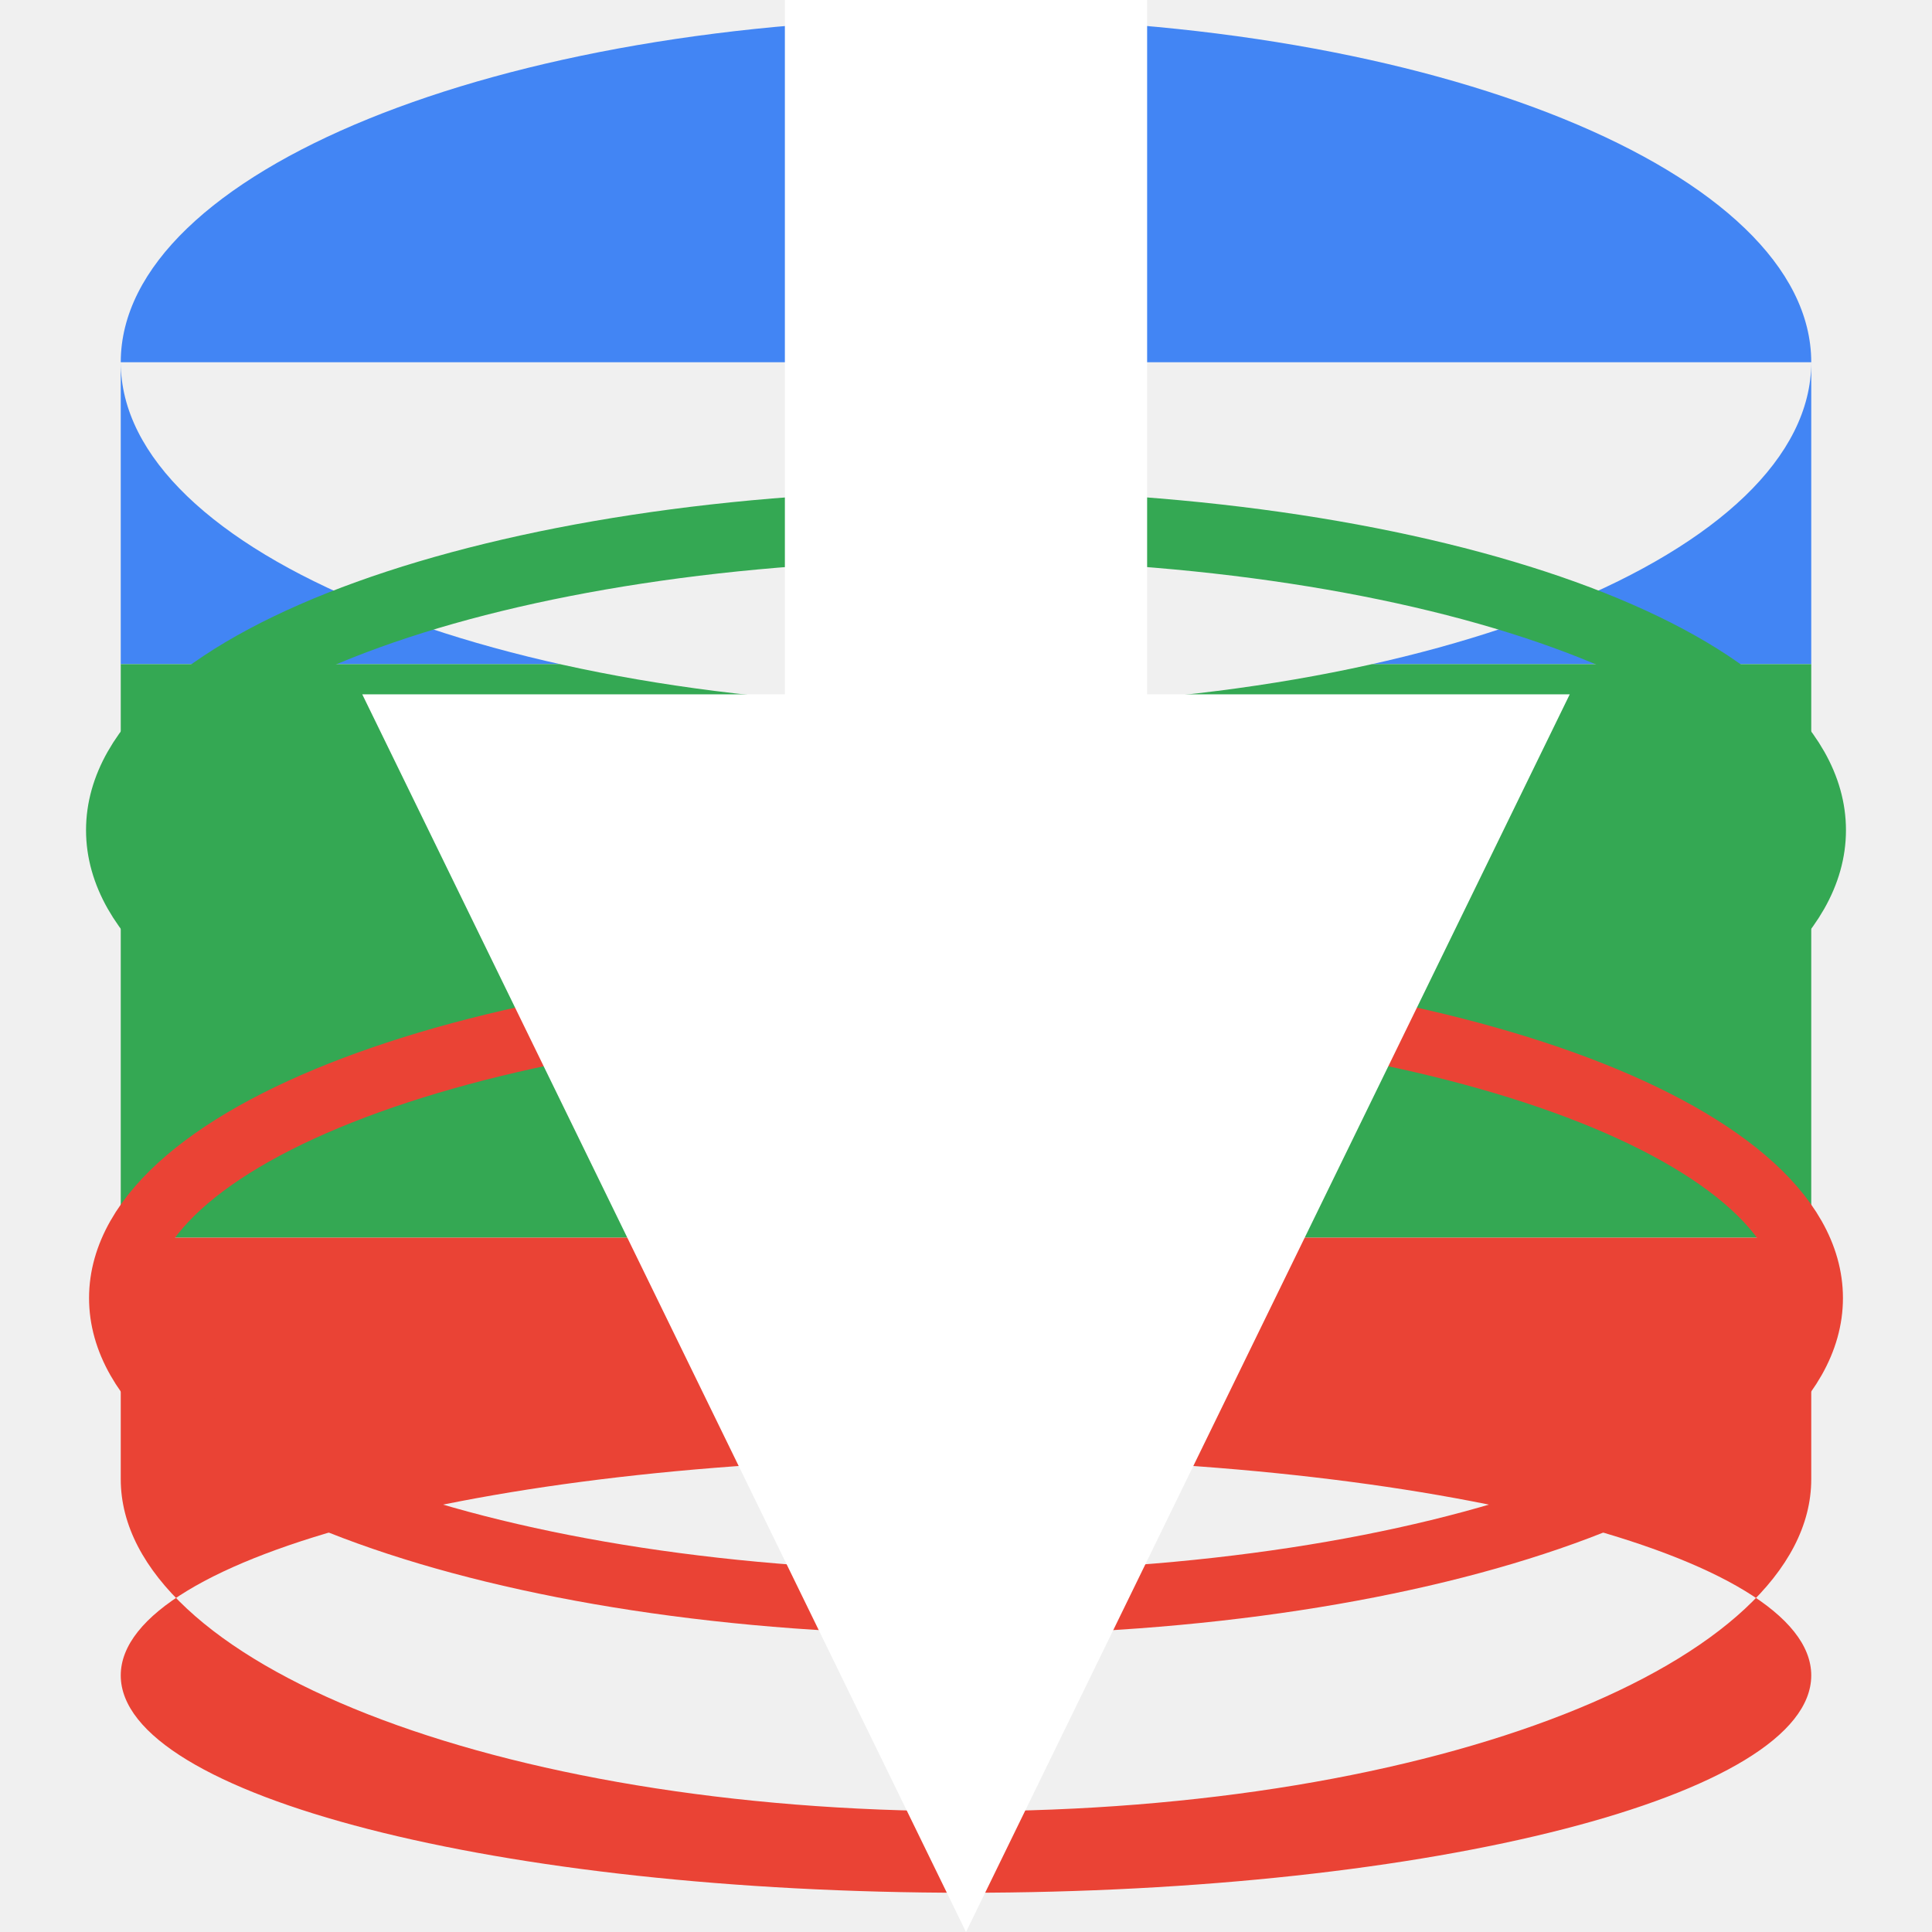
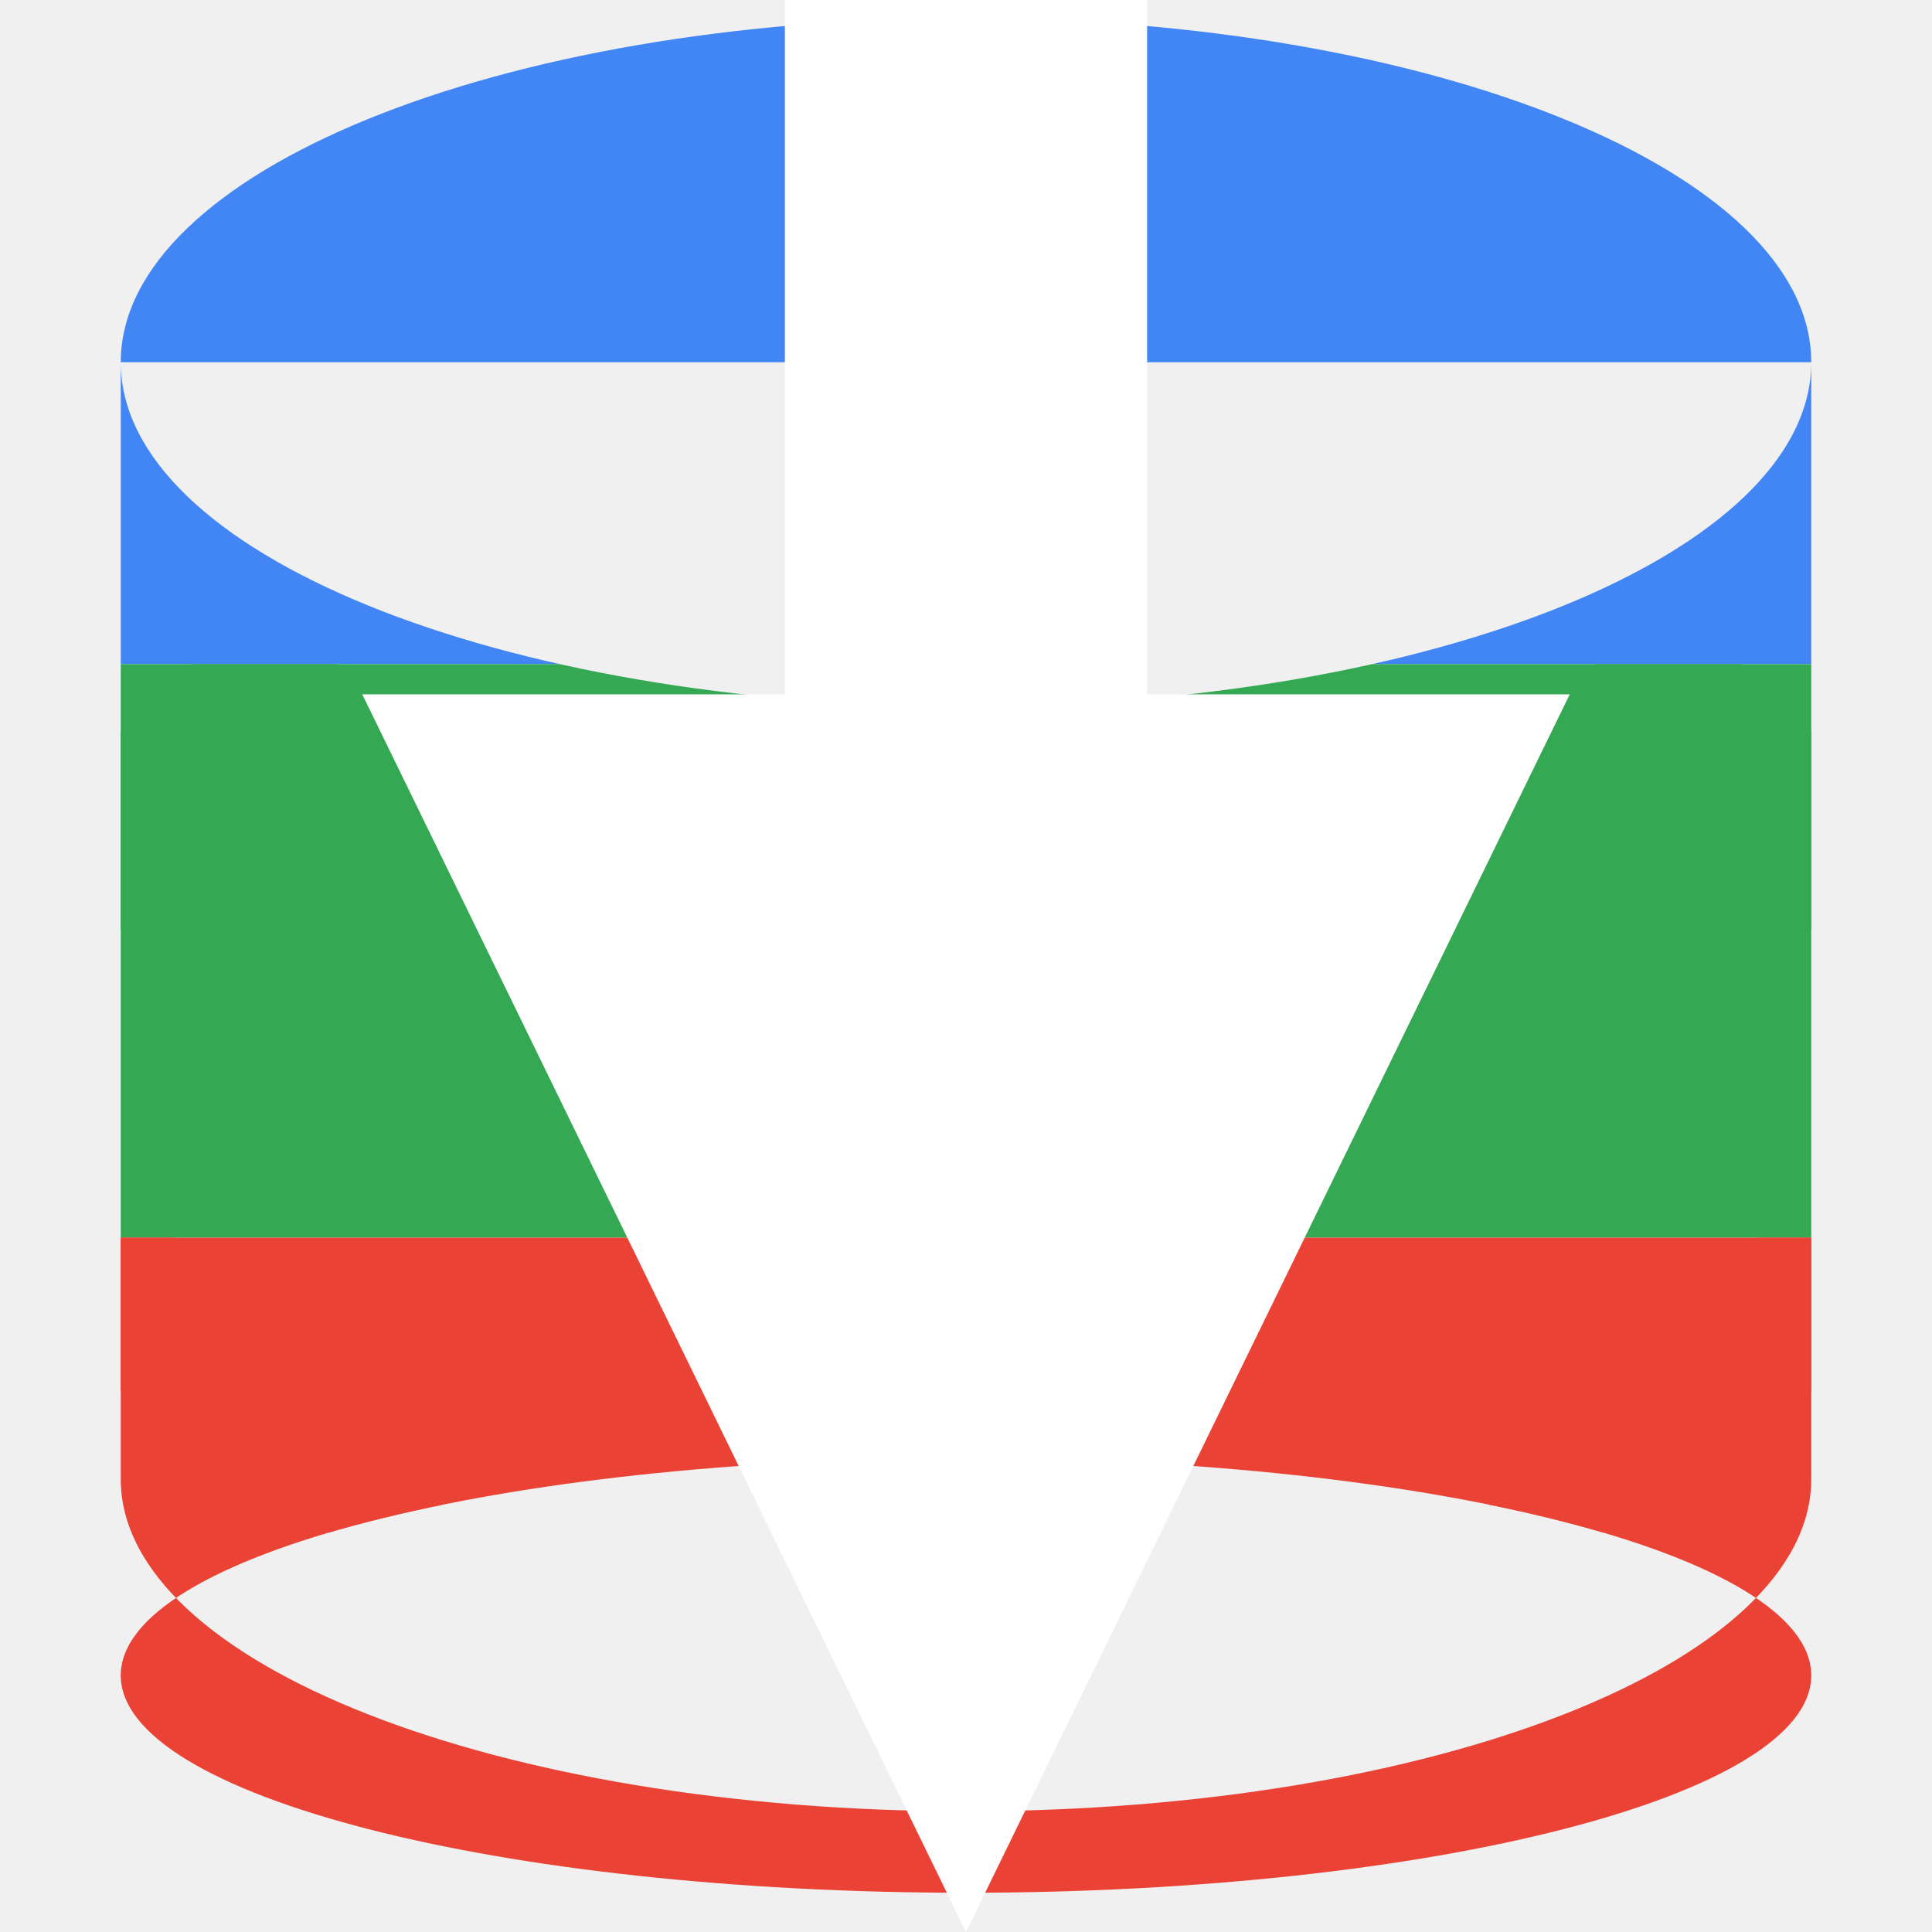
<svg xmlns="http://www.w3.org/2000/svg" viewBox="0 0 64 64" role="img" aria-label="MiSTer downloader database inspector favicon">
  <defs>
    <clipPath id="db-shape">
      <path d="M4 12v37c0 6.1 12.5 11 28 11s28-4.9 28-11V12" />
      <ellipse cx="32" cy="12" rx="28" ry="11.4" />
      <ellipse cx="32" cy="55.5" rx="28" ry="7.2" />
    </clipPath>
+     <clipPath id="green-band">
+       <rect x="0" y="22" width="64" height="19" />
+     </clipPath>
+     <clipPath id="red-band">
+       <rect x="0" y="41" width="64" height="23" />
+     </clipPath>
  </defs>
  <g clip-path="url(#db-shape)">
    <rect x="0" y="0" width="64" height="22" fill="#4285f4" />
    <rect x="0" y="22" width="64" height="19" fill="#34a853" />
    <rect x="0" y="41" width="64" height="23" fill="#ea4335" />
  </g>
-   <ellipse cx="32" cy="27.5" rx="28" ry="10.1" fill="none" stroke="#34a853" stroke-width="2.3" />
-   <ellipse cx="32" cy="43" rx="28" ry="10.1" fill="none" stroke="#ea4335" stroke-width="2.1" />
+   <g clip-path="url(#db-shape)">
+     <g clip-path="url(#green-band)">
+       <ellipse cx="32" cy="27.5" rx="28" ry="10.1" fill="none" stroke="#34a853" stroke-width="2.3" />
+     </g>
+     <g clip-path="url(#red-band)">
+       <ellipse cx="32" cy="43" rx="28" ry="10.1" fill="none" stroke="#ea4335" stroke-width="2.1" />
+     </g>
+   </g>
  <path d="M38 0v23h14L32 64 12 23h14V0z" fill="#fff" />
</svg>
